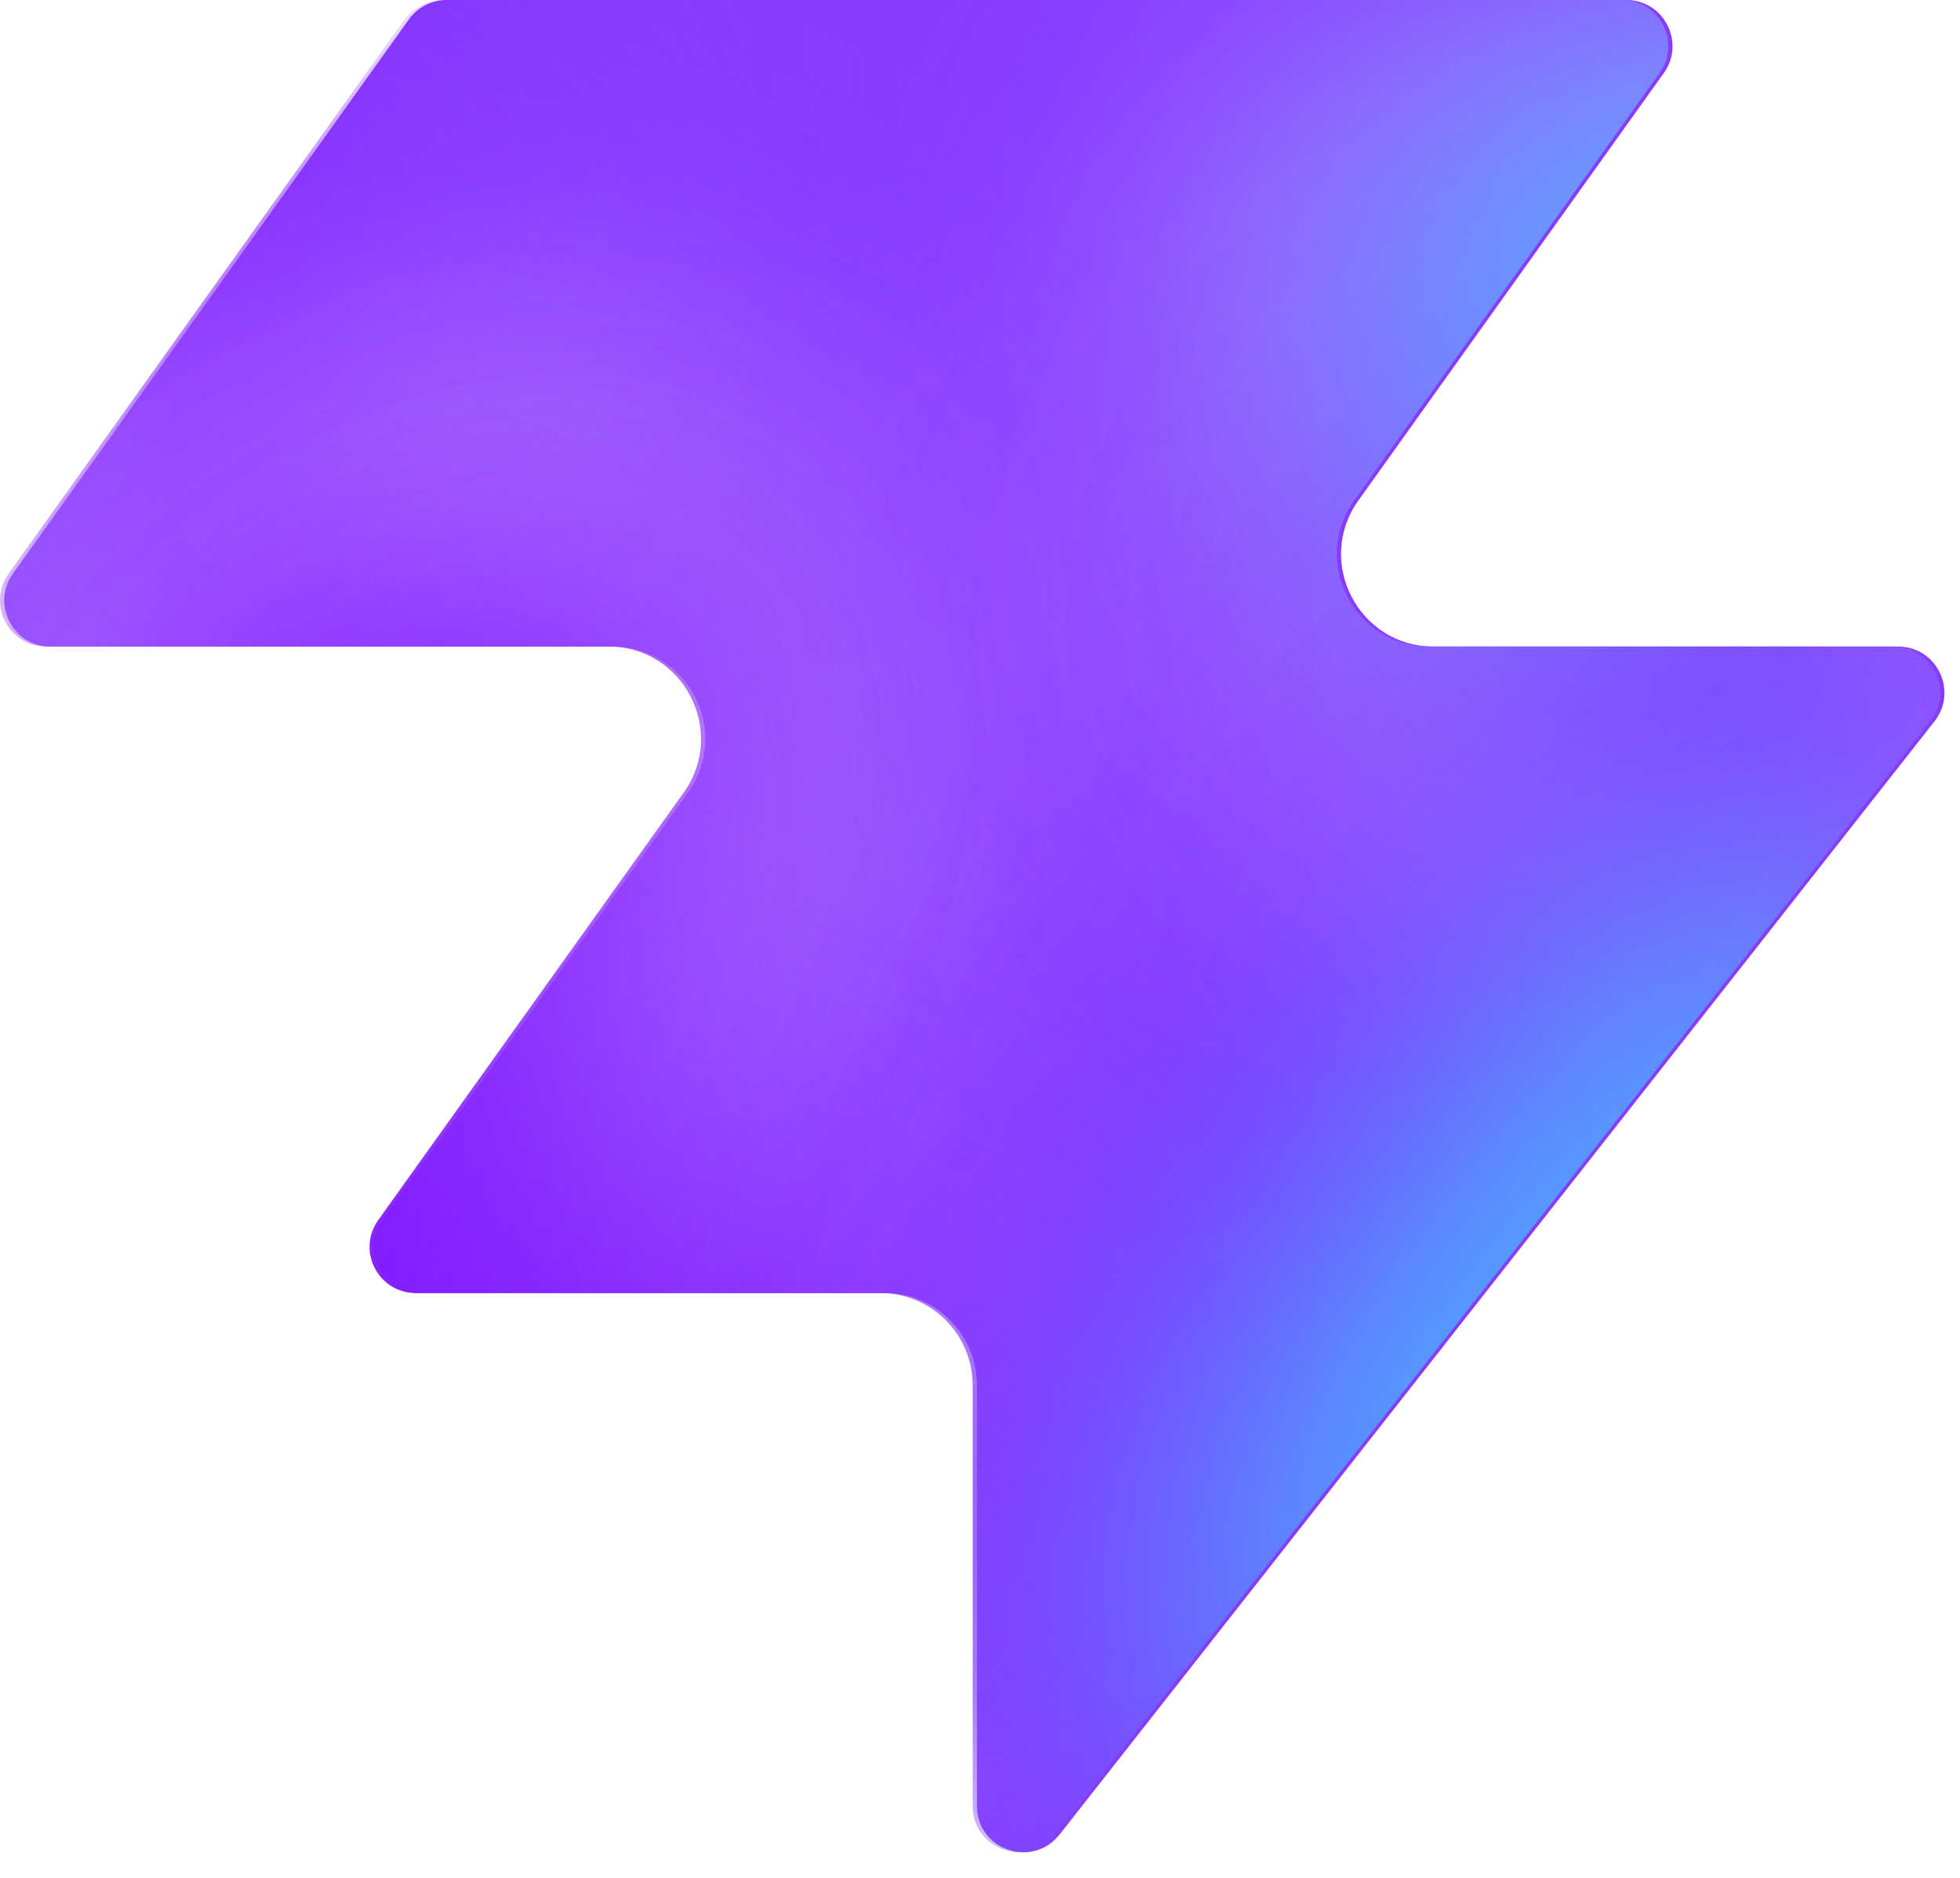
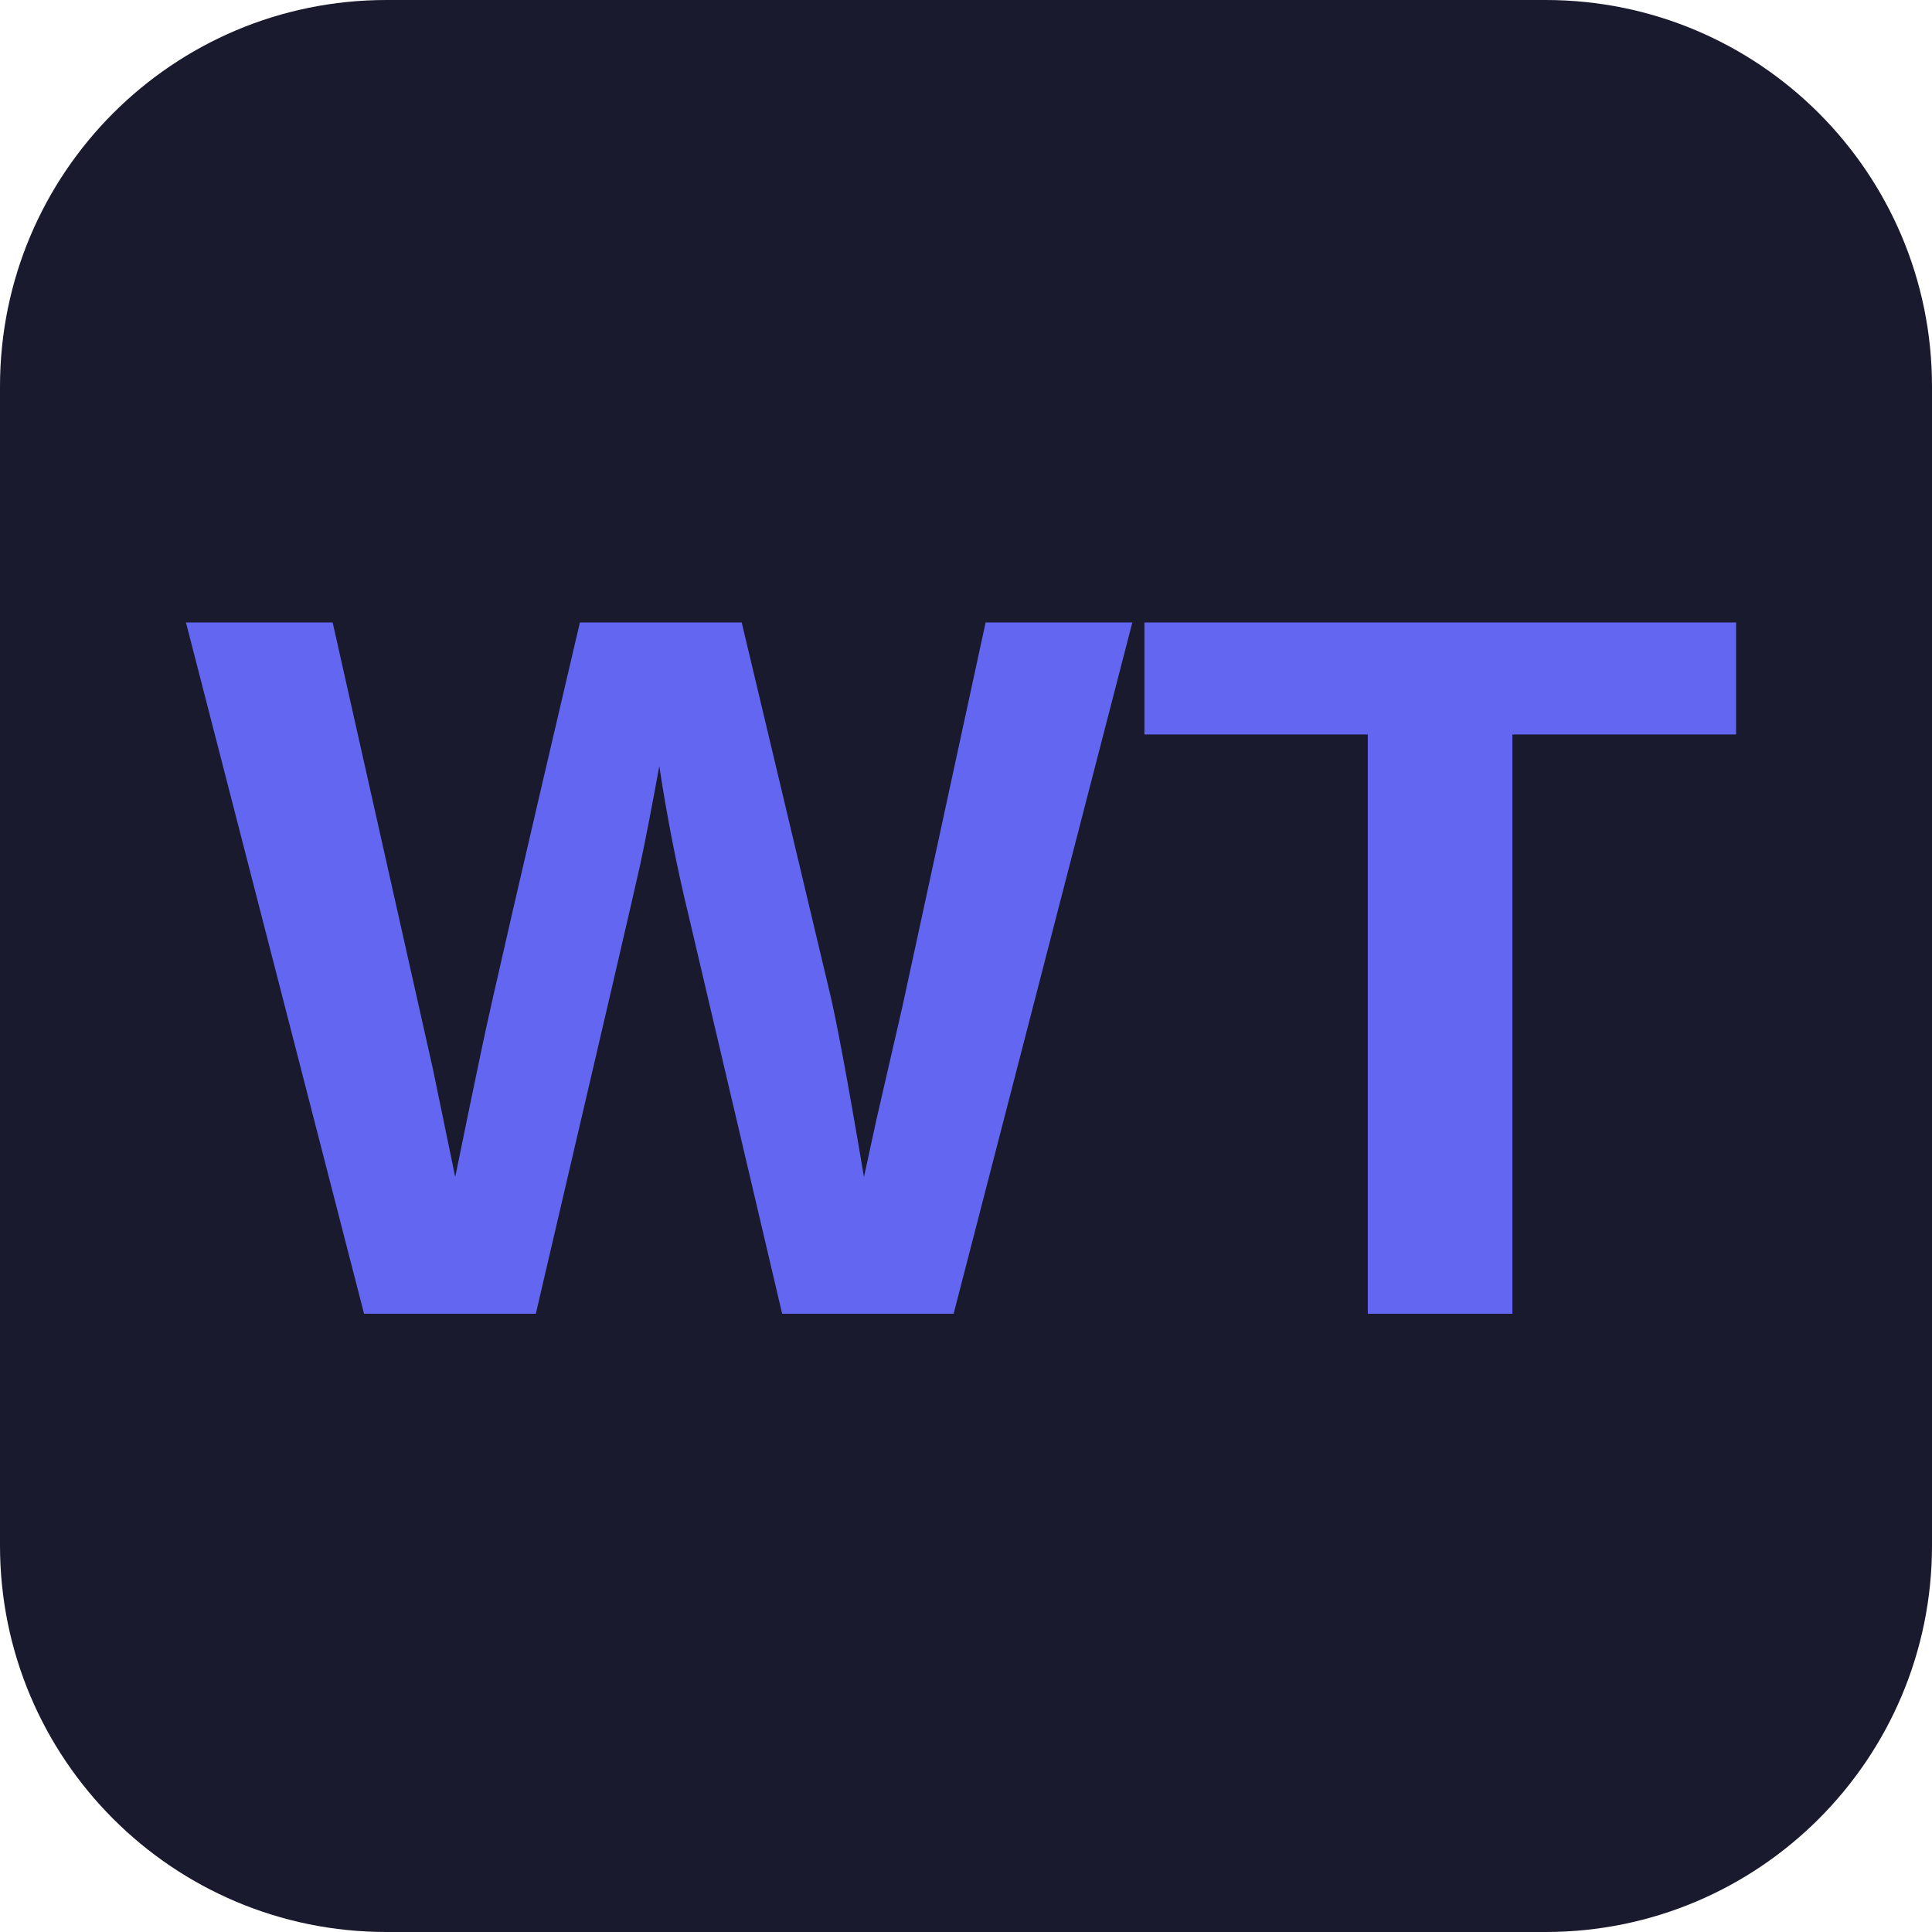
- <svg xmlns="http://www.w3.org/2000/svg" width="48" height="46" fill="none" viewBox="0 0 48 46">
-   <path fill="#863bff" d="M25.946 44.938c-.664.845-2.021.375-2.021-.698V33.937a2.26 2.26 0 0 0-2.262-2.262H10.287c-.92 0-1.456-1.04-.92-1.788l7.48-10.471c1.07-1.497 0-3.578-1.842-3.578H1.237c-.92 0-1.456-1.04-.92-1.788L10.013.474c.214-.297.556-.474.92-.474h28.894c.92 0 1.456 1.04.92 1.788l-7.48 10.471c-1.07 1.498 0 3.579 1.842 3.579h11.377c.943 0 1.473 1.088.89 1.83L25.947 44.94z" style="fill:#863bff;fill:color(display-p3 .525 .23 1);fill-opacity:1" />
-   <mask id="a" width="48" height="46" x="0" y="0" maskUnits="userSpaceOnUse" style="mask-type:alpha">
-     <path fill="#000" d="M25.842 44.938c-.664.844-2.021.375-2.021-.698V33.937a2.26 2.26 0 0 0-2.262-2.262H10.183c-.92 0-1.456-1.04-.92-1.788l7.48-10.471c1.07-1.498 0-3.579-1.842-3.579H1.133c-.92 0-1.456-1.04-.92-1.787L9.91.473c.214-.297.556-.474.92-.474h28.894c.92 0 1.456 1.04.92 1.788l-7.48 10.471c-1.07 1.498 0 3.578 1.842 3.578h11.377c.943 0 1.473 1.088.89 1.832L25.843 44.94z" style="fill:#000;fill-opacity:1" />
-   </mask>
-   <g mask="url(#a)">
-     <g filter="url(#b)">
-       <ellipse cx="5.508" cy="14.704" fill="#ede6ff" rx="5.508" ry="14.704" style="fill:#ede6ff;fill:color(display-p3 .927 .903 1);fill-opacity:1" transform="matrix(.00324 1 1 -.00324 -4.47 31.516)" />
-     </g>
-     <g filter="url(#c)">
-       <ellipse cx="10.399" cy="29.851" fill="#ede6ff" rx="10.399" ry="29.851" style="fill:#ede6ff;fill:color(display-p3 .927 .903 1);fill-opacity:1" transform="matrix(.00324 1 1 -.00324 -39.328 7.883)" />
-     </g>
-     <g filter="url(#d)">
-       <ellipse cx="5.508" cy="30.487" fill="#7e14ff" rx="5.508" ry="30.487" style="fill:#7e14ff;fill:color(display-p3 .492 .077 1);fill-opacity:1" transform="rotate(89.814 -25.913 -14.639)scale(1 -1)" />
-     </g>
-     <g filter="url(#e)">
-       <ellipse cx="5.508" cy="30.599" fill="#7e14ff" rx="5.508" ry="30.599" style="fill:#7e14ff;fill:color(display-p3 .492 .077 1);fill-opacity:1" transform="rotate(89.814 -32.644 -3.334)scale(1 -1)" />
-     </g>
-     <g filter="url(#f)">
-       <ellipse cx="5.508" cy="30.599" fill="#7e14ff" rx="5.508" ry="30.599" style="fill:#7e14ff;fill:color(display-p3 .492 .077 1);fill-opacity:1" transform="matrix(.00324 1 1 -.00324 -34.34 30.47)" />
-     </g>
-     <g filter="url(#g)">
-       <ellipse cx="14.072" cy="22.078" fill="#ede6ff" rx="14.072" ry="22.078" style="fill:#ede6ff;fill:color(display-p3 .927 .903 1);fill-opacity:1" transform="rotate(93.35 24.506 48.493)scale(-1 1)" />
-     </g>
-     <g filter="url(#h)">
-       <ellipse cx="3.47" cy="21.501" fill="#7e14ff" rx="3.47" ry="21.501" style="fill:#7e14ff;fill:color(display-p3 .492 .077 1);fill-opacity:1" transform="rotate(89.009 28.708 47.59)scale(-1 1)" />
-     </g>
-     <g filter="url(#i)">
-       <ellipse cx="3.47" cy="21.501" fill="#7e14ff" rx="3.47" ry="21.501" style="fill:#7e14ff;fill:color(display-p3 .492 .077 1);fill-opacity:1" transform="rotate(89.009 28.708 47.59)scale(-1 1)" />
-     </g>
-     <g filter="url(#j)">
-       <ellipse cx=".387" cy="8.972" fill="#7e14ff" rx="4.407" ry="29.108" style="fill:#7e14ff;fill:color(display-p3 .492 .077 1);fill-opacity:1" transform="rotate(39.51 .387 8.972)" />
-     </g>
-     <g filter="url(#k)">
-       <ellipse cx="47.523" cy="-6.092" fill="#7e14ff" rx="4.407" ry="29.108" style="fill:#7e14ff;fill:color(display-p3 .492 .077 1);fill-opacity:1" transform="rotate(37.892 47.523 -6.092)" />
-     </g>
-     <g filter="url(#l)">
-       <ellipse cx="41.412" cy="6.333" fill="#47bfff" rx="5.971" ry="9.665" style="fill:#47bfff;fill:color(display-p3 .28 .748 1);fill-opacity:1" transform="rotate(37.892 41.412 6.333)" />
-     </g>
-     <g filter="url(#m)">
-       <ellipse cx="-1.879" cy="38.332" fill="#7e14ff" rx="4.407" ry="29.108" style="fill:#7e14ff;fill:color(display-p3 .492 .077 1);fill-opacity:1" transform="rotate(37.892 -1.88 38.332)" />
-     </g>
-     <g filter="url(#n)">
-       <ellipse cx="-1.879" cy="38.332" fill="#7e14ff" rx="4.407" ry="29.108" style="fill:#7e14ff;fill:color(display-p3 .492 .077 1);fill-opacity:1" transform="rotate(37.892 -1.88 38.332)" />
-     </g>
-     <g filter="url(#o)">
-       <ellipse cx="35.651" cy="29.907" fill="#7e14ff" rx="4.407" ry="29.108" style="fill:#7e14ff;fill:color(display-p3 .492 .077 1);fill-opacity:1" transform="rotate(37.892 35.651 29.907)" />
-     </g>
-     <g filter="url(#p)">
-       <ellipse cx="38.418" cy="32.4" fill="#47bfff" rx="5.971" ry="15.297" style="fill:#47bfff;fill:color(display-p3 .28 .748 1);fill-opacity:1" transform="rotate(37.892 38.418 32.4)" />
-     </g>
-   </g>
-   <defs>
-     <filter id="b" width="60.045" height="41.654" x="-19.77" y="16.149" color-interpolation-filters="sRGB" filterUnits="userSpaceOnUse">
-       <feFlood flood-opacity="0" result="BackgroundImageFix" />
-       <feBlend in="SourceGraphic" in2="BackgroundImageFix" result="shape" />
-       <feGaussianBlur result="effect1_foregroundBlur_2002_17158" stdDeviation="7.659" />
-     </filter>
-     <filter id="c" width="90.34" height="51.437" x="-54.613" y="-7.533" color-interpolation-filters="sRGB" filterUnits="userSpaceOnUse">
-       <feFlood flood-opacity="0" result="BackgroundImageFix" />
-       <feBlend in="SourceGraphic" in2="BackgroundImageFix" result="shape" />
-       <feGaussianBlur result="effect1_foregroundBlur_2002_17158" stdDeviation="7.659" />
-     </filter>
-     <filter id="d" width="79.355" height="29.4" x="-49.64" y="2.03" color-interpolation-filters="sRGB" filterUnits="userSpaceOnUse">
-       <feFlood flood-opacity="0" result="BackgroundImageFix" />
-       <feBlend in="SourceGraphic" in2="BackgroundImageFix" result="shape" />
-       <feGaussianBlur result="effect1_foregroundBlur_2002_17158" stdDeviation="4.596" />
-     </filter>
-     <filter id="e" width="79.579" height="29.4" x="-45.045" y="20.029" color-interpolation-filters="sRGB" filterUnits="userSpaceOnUse">
-       <feFlood flood-opacity="0" result="BackgroundImageFix" />
-       <feBlend in="SourceGraphic" in2="BackgroundImageFix" result="shape" />
-       <feGaussianBlur result="effect1_foregroundBlur_2002_17158" stdDeviation="4.596" />
-     </filter>
-     <filter id="f" width="79.579" height="29.4" x="-43.513" y="21.178" color-interpolation-filters="sRGB" filterUnits="userSpaceOnUse">
-       <feFlood flood-opacity="0" result="BackgroundImageFix" />
-       <feBlend in="SourceGraphic" in2="BackgroundImageFix" result="shape" />
-       <feGaussianBlur result="effect1_foregroundBlur_2002_17158" stdDeviation="4.596" />
-     </filter>
-     <filter id="g" width="74.749" height="58.852" x="15.756" y="-17.901" color-interpolation-filters="sRGB" filterUnits="userSpaceOnUse">
-       <feFlood flood-opacity="0" result="BackgroundImageFix" />
-       <feBlend in="SourceGraphic" in2="BackgroundImageFix" result="shape" />
-       <feGaussianBlur result="effect1_foregroundBlur_2002_17158" stdDeviation="7.659" />
-     </filter>
-     <filter id="h" width="61.377" height="25.362" x="23.548" y="2.284" color-interpolation-filters="sRGB" filterUnits="userSpaceOnUse">
-       <feFlood flood-opacity="0" result="BackgroundImageFix" />
-       <feBlend in="SourceGraphic" in2="BackgroundImageFix" result="shape" />
-       <feGaussianBlur result="effect1_foregroundBlur_2002_17158" stdDeviation="4.596" />
-     </filter>
-     <filter id="i" width="61.377" height="25.362" x="23.548" y="2.284" color-interpolation-filters="sRGB" filterUnits="userSpaceOnUse">
-       <feFlood flood-opacity="0" result="BackgroundImageFix" />
-       <feBlend in="SourceGraphic" in2="BackgroundImageFix" result="shape" />
-       <feGaussianBlur result="effect1_foregroundBlur_2002_17158" stdDeviation="4.596" />
-     </filter>
-     <filter id="j" width="56.045" height="63.649" x="-27.636" y="-22.853" color-interpolation-filters="sRGB" filterUnits="userSpaceOnUse">
-       <feFlood flood-opacity="0" result="BackgroundImageFix" />
-       <feBlend in="SourceGraphic" in2="BackgroundImageFix" result="shape" />
-       <feGaussianBlur result="effect1_foregroundBlur_2002_17158" stdDeviation="4.596" />
-     </filter>
-     <filter id="k" width="54.814" height="64.646" x="20.116" y="-38.415" color-interpolation-filters="sRGB" filterUnits="userSpaceOnUse">
-       <feFlood flood-opacity="0" result="BackgroundImageFix" />
-       <feBlend in="SourceGraphic" in2="BackgroundImageFix" result="shape" />
-       <feGaussianBlur result="effect1_foregroundBlur_2002_17158" stdDeviation="4.596" />
-     </filter>
-     <filter id="l" width="33.541" height="35.313" x="24.641" y="-11.323" color-interpolation-filters="sRGB" filterUnits="userSpaceOnUse">
-       <feFlood flood-opacity="0" result="BackgroundImageFix" />
-       <feBlend in="SourceGraphic" in2="BackgroundImageFix" result="shape" />
-       <feGaussianBlur result="effect1_foregroundBlur_2002_17158" stdDeviation="4.596" />
-     </filter>
-     <filter id="m" width="54.814" height="64.646" x="-29.286" y="6.009" color-interpolation-filters="sRGB" filterUnits="userSpaceOnUse">
-       <feFlood flood-opacity="0" result="BackgroundImageFix" />
-       <feBlend in="SourceGraphic" in2="BackgroundImageFix" result="shape" />
-       <feGaussianBlur result="effect1_foregroundBlur_2002_17158" stdDeviation="4.596" />
-     </filter>
-     <filter id="n" width="54.814" height="64.646" x="-29.286" y="6.009" color-interpolation-filters="sRGB" filterUnits="userSpaceOnUse">
-       <feFlood flood-opacity="0" result="BackgroundImageFix" />
-       <feBlend in="SourceGraphic" in2="BackgroundImageFix" result="shape" />
-       <feGaussianBlur result="effect1_foregroundBlur_2002_17158" stdDeviation="4.596" />
-     </filter>
-     <filter id="o" width="54.814" height="64.646" x="8.244" y="-2.416" color-interpolation-filters="sRGB" filterUnits="userSpaceOnUse">
-       <feFlood flood-opacity="0" result="BackgroundImageFix" />
-       <feBlend in="SourceGraphic" in2="BackgroundImageFix" result="shape" />
-       <feGaussianBlur result="effect1_foregroundBlur_2002_17158" stdDeviation="4.596" />
-     </filter>
-     <filter id="p" width="39.409" height="43.623" x="18.713" y="10.588" color-interpolation-filters="sRGB" filterUnits="userSpaceOnUse">
-       <feFlood flood-opacity="0" result="BackgroundImageFix" />
-       <feBlend in="SourceGraphic" in2="BackgroundImageFix" result="shape" />
-       <feGaussianBlur result="effect1_foregroundBlur_2002_17158" stdDeviation="4.596" />
-     </filter>
-   </defs>
+ <svg xmlns="http://www.w3.org/2000/svg" viewBox="0 0 100 100">
+   <rect width="100" height="100" rx="20" fill="#1a1a2e" />
+   <text x="50" y="68" font-family="Arial, sans-serif" font-size="52" font-weight="bold" fill="#6366f1" text-anchor="middle">WT</text>
</svg>
